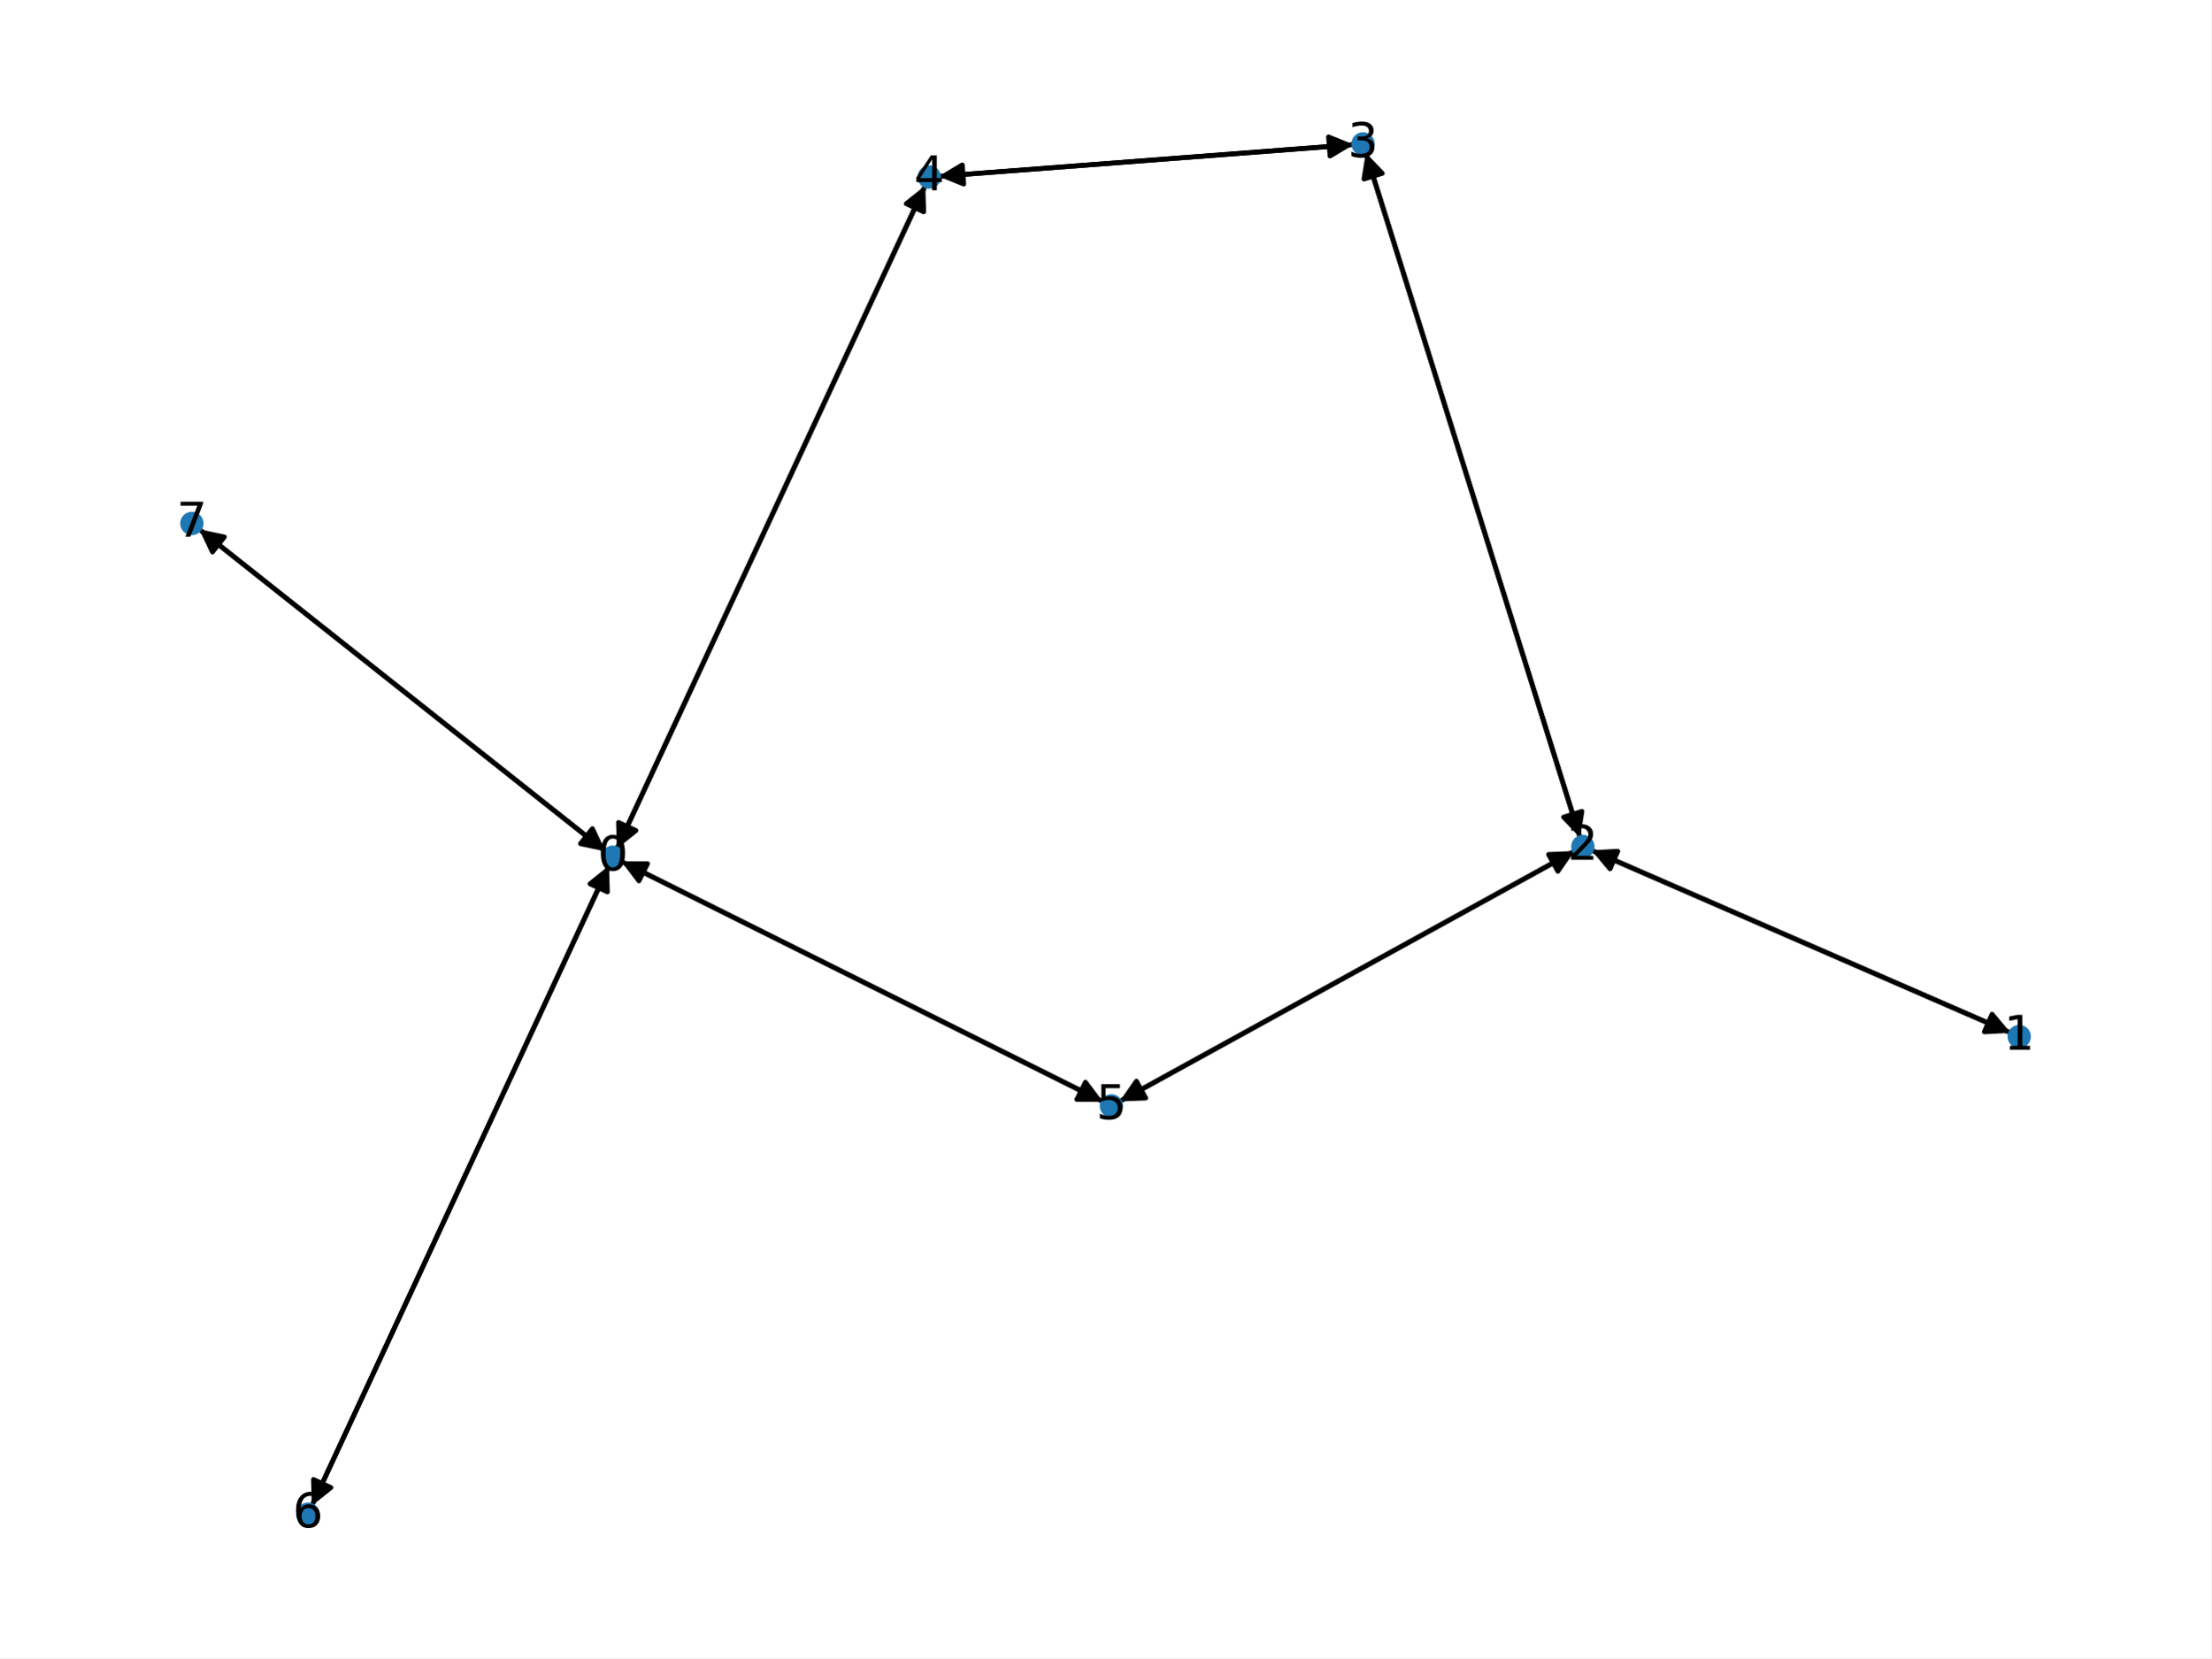
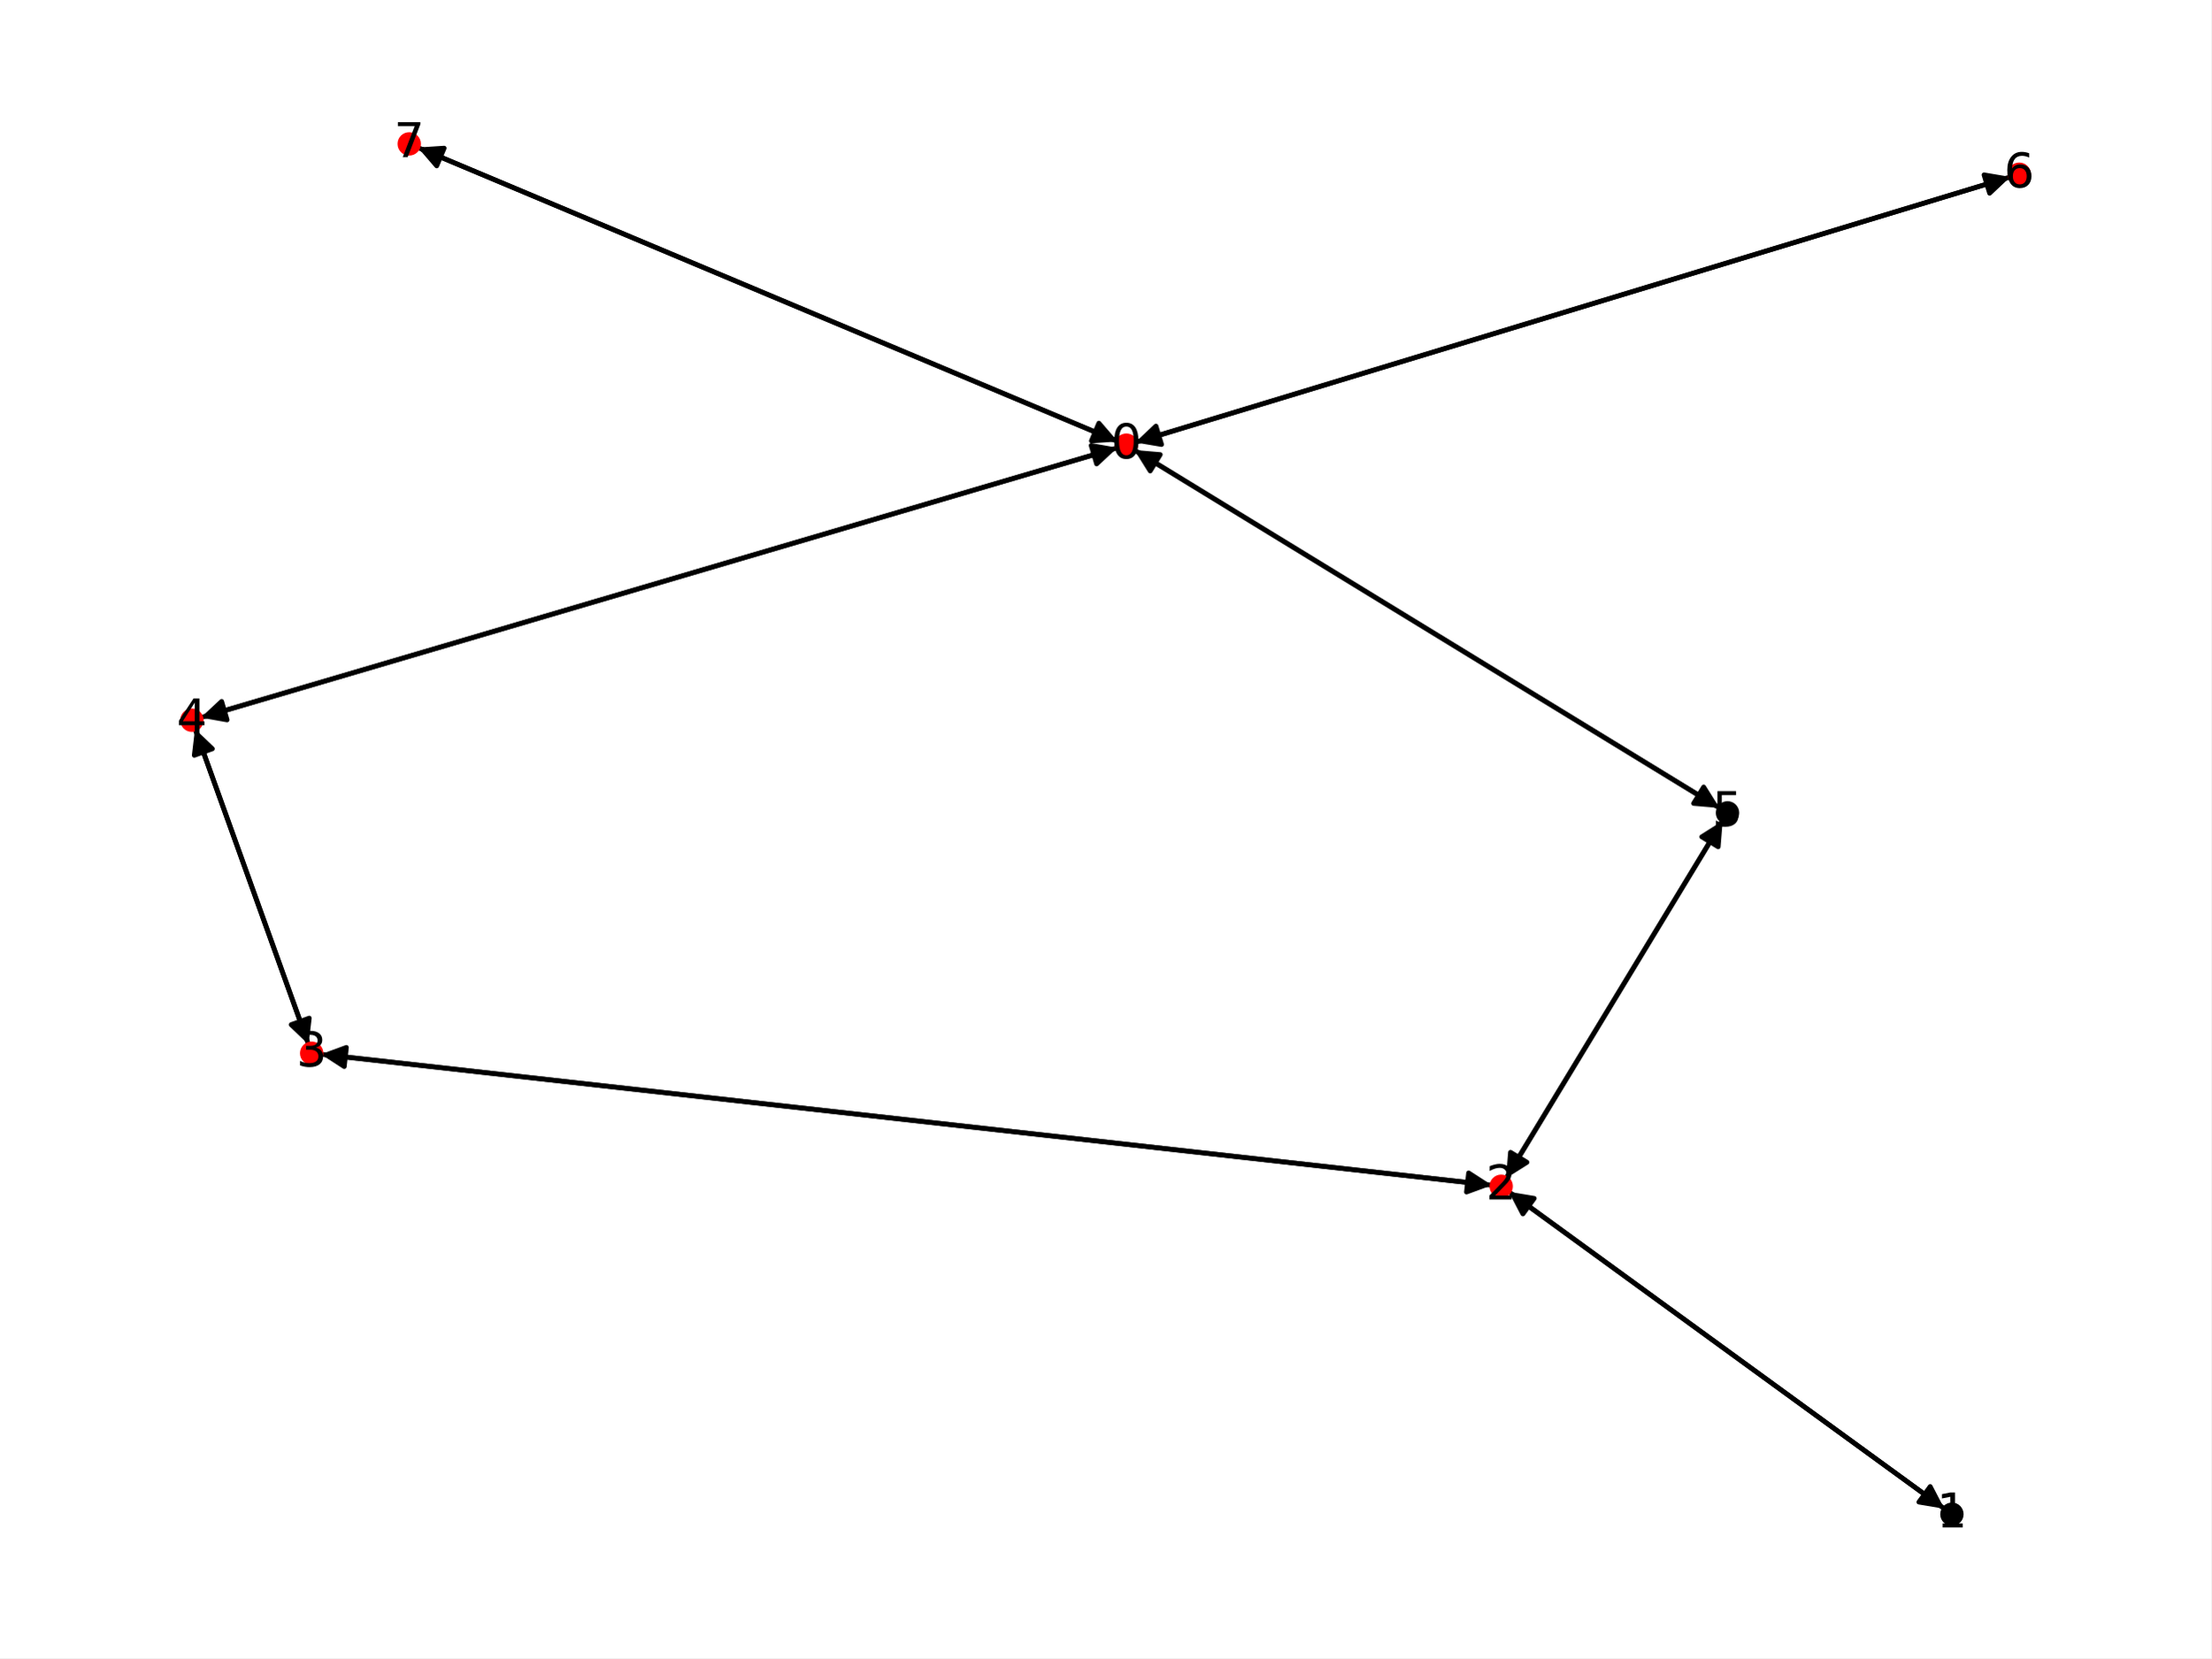
<svg xmlns="http://www.w3.org/2000/svg" xmlns:xlink="http://www.w3.org/1999/xlink" width="460.8pt" height="345.6pt" viewBox="0 0 460.8 345.6" version="1.1">
  <defs>
    <style type="text/css">*{stroke-linejoin: round; stroke-linecap: butt}</style>
  </defs>
  <g id="figure_1">
    <g id="patch_1">
      <path d="M 0 345.6  L 460.8 345.6  L 460.8 0  L 0 0  z " style="fill: #ffffff" />
    </g>
    <g id="axes_1">
      <g id="patch_2">
-         <path d="M 128.55 176.912  Q 160.694 107.787 192.368 39.675  " clip-path="url(#pad513994dc)" style="fill: none; stroke: #000000; stroke-linecap: round" />
-         <path d="M 188.867 42.458  L 192.368 39.675  L 192.494 44.145  z " clip-path="url(#pad513994dc)" style="stroke: #000000; stroke-linecap: round" />
+         <path d="M 232.882 93.321  Q 137.363 121.444 42.917 149.251  " clip-path="url(#p2a4345485e)" style="fill: none; stroke: #000000; stroke-linecap: round" />
+         <path d="M 47.319 150.04  L 42.917 149.251  L 46.189 146.202  z " clip-path="url(#p2a4345485e)" style="stroke: #000000; stroke-linecap: round" />
      </g>
      <g id="patch_3">
-         <path d="M 129.469 179.53  Q 179.681 204.589 228.892 229.148  " clip-path="url(#pad513994dc)" style="fill: none; stroke: #000000; stroke-linecap: round" />
-         <path d="M 226.206 225.573  L 228.892 229.148  L 224.42 229.152  z " clip-path="url(#pad513994dc)" style="stroke: #000000; stroke-linecap: round" />
+         <path d="M 236.394 93.787  Q 297.384 131.101 357.421 167.832  " clip-path="url(#p2a4345485e)" style="fill: none; stroke: #000000; stroke-linecap: round" />
+         <path d="M 355.052 164.039  L 357.421 167.832  L 352.965 167.451  z " clip-path="url(#p2a4345485e)" style="stroke: #000000; stroke-linecap: round" />
      </g>
      <g id="patch_4">
-         <path d="M 126.918 180.424  Q 95.951 247.14 65.454 312.842  " clip-path="url(#pad513994dc)" style="fill: none; stroke: #000000; stroke-linecap: round" />
-         <path d="M 68.953 310.056  L 65.454 312.842  L 65.324 308.372  z " clip-path="url(#pad513994dc)" style="stroke: #000000; stroke-linecap: round" />
+         <path d="M 236.593 92.211  Q 327.777 64.541 417.891 37.195  " clip-path="url(#p2a4345485e)" style="fill: none; stroke: #000000; stroke-linecap: round" />
+         <path d="M 413.483 36.443  L 417.891 37.195  L 414.644 40.27  z " clip-path="url(#p2a4345485e)" style="stroke: #000000; stroke-linecap: round" />
      </g>
      <g id="patch_5">
-         <path d="M 126.217 177.461  Q 83.861 143.882 42.381 110.998  " clip-path="url(#pad513994dc)" style="fill: none; stroke: #000000; stroke-linecap: round" />
-         <path d="M 44.273 115.05  L 42.381 110.998  L 46.758 111.915  z " clip-path="url(#pad513994dc)" style="stroke: #000000; stroke-linecap: round" />
+         <path d="M 232.955 92.025  Q 160.01 61.383 88.096 31.175  " clip-path="url(#p2a4345485e)" style="fill: none; stroke: #000000; stroke-linecap: round" />
+         <path d="M 91.009 34.568  L 88.096 31.175  L 92.558 30.88  z " clip-path="url(#p2a4345485e)" style="stroke: #000000; stroke-linecap: round" />
      </g>
      <g id="patch_6">
-         <path d="M 419.04 215.279  Q 375.348 196.249 332.68 177.666  " clip-path="url(#pad513994dc)" style="fill: none; stroke: #000000; stroke-linecap: round" />
-         <path d="M 335.549 181.097  L 332.68 177.666  L 337.146 177.43  z " clip-path="url(#pad513994dc)" style="stroke: #000000; stroke-linecap: round" />
+         <path d="M 405.22 314.469  Q 359.82 281.431 315.324 249.05  " clip-path="url(#p2a4345485e)" style="fill: none; stroke: #000000; stroke-linecap: round" />
+         <path d="M 317.382 253.021  L 315.324 249.05  L 319.735 249.787  z " clip-path="url(#p2a4345485e)" style="stroke: #000000; stroke-linecap: round" />
      </g>
      <g id="patch_7">
-         <path d="M 331.652 177.218  Q 375.344 196.248 418.011 214.831  " clip-path="url(#pad513994dc)" style="fill: none; stroke: #000000; stroke-linecap: round" />
-         <path d="M 415.143 211.4  L 418.011 214.831  L 413.546 215.067  z " clip-path="url(#pad513994dc)" style="stroke: #000000; stroke-linecap: round" />
+         <path d="M 314.424 248.395  Q 359.824 281.433 404.32 313.814  " clip-path="url(#p2a4345485e)" style="fill: none; stroke: #000000; stroke-linecap: round" />
+         <path d="M 402.262 309.843  L 404.32 313.814  L 399.908 313.077  z " clip-path="url(#p2a4345485e)" style="stroke: #000000; stroke-linecap: round" />
      </g>
      <g id="patch_8">
-         <path d="M 329.301 174.6  Q 306.968 103.22 284.969 32.906  " clip-path="url(#pad513994dc)" style="fill: none; stroke: #000000; stroke-linecap: round" />
-         <path d="M 284.255 37.321  L 284.969 32.906  L 288.072 36.127  z " clip-path="url(#pad513994dc)" style="stroke: #000000; stroke-linecap: round" />
+         <path d="M 310.93 247.039  Q 188.902 233.391 67.984 219.868  " clip-path="url(#p2a4345485e)" style="fill: none; stroke: #000000; stroke-linecap: round" />
+         <path d="M 71.737 222.3  L 67.984 219.868  L 72.182 218.325  z " clip-path="url(#p2a4345485e)" style="stroke: #000000; stroke-linecap: round" />
      </g>
      <g id="patch_9">
-         <path d="M 328.184 177.378  Q 280.751 203.478 234.296 229.04  " clip-path="url(#pad513994dc)" style="fill: none; stroke: #000000; stroke-linecap: round" />
-         <path d="M 238.765 228.864  L 234.296 229.04  L 236.837 225.359  z " clip-path="url(#pad513994dc)" style="stroke: #000000; stroke-linecap: round" />
+         <path d="M 313.859 245.599  Q 336.439 208.34 358.439 172.038  " clip-path="url(#p2a4345485e)" style="fill: none; stroke: #000000; stroke-linecap: round" />
+         <path d="M 354.656 174.422  L 358.439 172.038  L 358.076 176.495  z " clip-path="url(#p2a4345485e)" style="stroke: #000000; stroke-linecap: round" />
      </g>
      <g id="patch_10">
-         <path d="M 284.635 31.836  Q 306.967 103.216 328.966 173.53  " clip-path="url(#pad513994dc)" style="fill: none; stroke: #000000; stroke-linecap: round" />
-         <path d="M 329.681 169.115  L 328.966 173.53  L 325.863 170.309  z " clip-path="url(#pad513994dc)" style="stroke: #000000; stroke-linecap: round" />
+         <path d="M 66.873 219.744  Q 188.902 233.391 309.819 246.915  " clip-path="url(#p2a4345485e)" style="fill: none; stroke: #000000; stroke-linecap: round" />
+         <path d="M 306.066 244.482  L 309.819 246.915  L 305.622 248.458  z " clip-path="url(#p2a4345485e)" style="stroke: #000000; stroke-linecap: round" />
      </g>
      <g id="patch_11">
-         <path d="M 282.129 30.138  Q 238.857 33.447 196.701 36.672  " clip-path="url(#pad513994dc)" style="fill: none; stroke: #000000; stroke-linecap: round" />
-         <path d="M 200.842 38.361  L 196.701 36.672  L 200.537 34.373  z " clip-path="url(#pad513994dc)" style="stroke: #000000; stroke-linecap: round" />
+         <path d="M 64.291 217.703  Q 52.466 184.818 41.019 152.985  " clip-path="url(#p2a4345485e)" style="fill: none; stroke: #000000; stroke-linecap: round" />
+         <path d="M 40.491 157.425  L 41.019 152.985  L 44.255 156.072  z " clip-path="url(#p2a4345485e)" style="stroke: #000000; stroke-linecap: round" />
      </g>
      <g id="patch_12">
-         <path d="M 192.841 38.657  Q 160.696 107.783 129.023 175.895  " clip-path="url(#pad513994dc)" style="fill: none; stroke: #000000; stroke-linecap: round" />
-         <path d="M 132.523 173.111  L 129.023 175.895  L 128.896 171.424  z " clip-path="url(#pad513994dc)" style="stroke: #000000; stroke-linecap: round" />
+         <path d="M 41.844 149.567  Q 137.363 121.444 231.809 93.637  " clip-path="url(#p2a4345485e)" style="fill: none; stroke: #000000; stroke-linecap: round" />
+         <path d="M 227.407 92.848  L 231.809 93.637  L 228.537 96.685  z " clip-path="url(#p2a4345485e)" style="stroke: #000000; stroke-linecap: round" />
      </g>
      <g id="patch_13">
-         <path d="M 195.584 36.757  Q 238.855 33.448 281.012 30.223  " clip-path="url(#pad513994dc)" style="fill: none; stroke: #000000; stroke-linecap: round" />
-         <path d="M 276.871 28.534  L 281.012 30.223  L 277.176 32.522  z " clip-path="url(#pad513994dc)" style="stroke: #000000; stroke-linecap: round" />
+         <path d="M 40.643 151.939  Q 52.469 184.824 63.915 216.657  " clip-path="url(#p2a4345485e)" style="fill: none; stroke: #000000; stroke-linecap: round" />
+         <path d="M 64.444 212.216  L 63.915 216.657  L 60.68 213.57  z " clip-path="url(#p2a4345485e)" style="stroke: #000000; stroke-linecap: round" />
      </g>
      <g id="patch_14">
-         <path d="M 229.888 229.646  Q 179.677 204.587 130.466 180.027  " clip-path="url(#pad513994dc)" style="fill: none; stroke: #000000; stroke-linecap: round" />
-         <path d="M 133.152 183.603  L 130.466 180.027  L 134.938 180.024  z " clip-path="url(#pad513994dc)" style="stroke: #000000; stroke-linecap: round" />
+         <path d="M 358.367 168.412  Q 297.378 131.097 237.341 94.366  " clip-path="url(#p2a4345485e)" style="fill: none; stroke: #000000; stroke-linecap: round" />
+         <path d="M 239.71 98.16  L 237.341 94.366  L 241.797 94.748  z " clip-path="url(#p2a4345485e)" style="stroke: #000000; stroke-linecap: round" />
      </g>
      <g id="patch_15">
-         <path d="M 233.317 229.579  Q 280.75 203.479 327.205 177.917  " clip-path="url(#pad513994dc)" style="fill: none; stroke: #000000; stroke-linecap: round" />
-         <path d="M 322.736 178.093  L 327.205 177.917  L 324.664 181.598  z " clip-path="url(#pad513994dc)" style="stroke: #000000; stroke-linecap: round" />
+         <path d="M 359.02 171.08  Q 336.44 208.338 314.44 244.641  " clip-path="url(#p2a4345485e)" style="fill: none; stroke: #000000; stroke-linecap: round" />
+         <path d="M 318.223 242.256  L 314.44 244.641  L 314.802 240.183  z " clip-path="url(#p2a4345485e)" style="stroke: #000000; stroke-linecap: round" />
      </g>
      <g id="patch_16">
-         <path d="M 64.987 313.85  Q 95.954 247.134 126.45 181.432  " clip-path="url(#pad513994dc)" style="fill: none; stroke: #000000; stroke-linecap: round" />
-         <path d="M 122.952 184.218  L 126.45 181.432  L 126.58 185.902  z " clip-path="url(#pad513994dc)" style="stroke: #000000; stroke-linecap: round" />
+         <path d="M 418.959 36.871  Q 327.775 64.541 237.661 91.887  " clip-path="url(#p2a4345485e)" style="fill: none; stroke: #000000; stroke-linecap: round" />
+         <path d="M 242.07 92.639  L 237.661 91.887  L 240.908 88.812  z " clip-path="url(#p2a4345485e)" style="stroke: #000000; stroke-linecap: round" />
      </g>
      <g id="patch_17">
-         <path d="M 41.505 110.303  Q 83.861 143.882 125.341 176.766  " clip-path="url(#pad513994dc)" style="fill: none; stroke: #000000; stroke-linecap: round" />
-         <path d="M 123.449 172.714  L 125.341 176.766  L 120.964 175.849  z " clip-path="url(#pad513994dc)" style="stroke: #000000; stroke-linecap: round" />
+         <path d="M 87.059 30.739  Q 160.004 61.381 231.919 91.589  " clip-path="url(#p2a4345485e)" style="fill: none; stroke: #000000; stroke-linecap: round" />
+         <path d="M 229.006 88.196  L 231.919 91.589  L 227.457 91.884  z " clip-path="url(#p2a4345485e)" style="stroke: #000000; stroke-linecap: round" />
      </g>
      <g id="PathCollection_1">
        <defs>
-           <path id="m0b620e9298" d="M 0 1.936  C 0.514 1.936 1.006 1.732 1.369 1.369  C 1.732 1.006 1.936 0.514 1.936 0  C 1.936 -0.514 1.732 -1.006 1.369 -1.369  C 1.006 -1.732 0.514 -1.936 0 -1.936  C -0.514 -1.936 -1.006 -1.732 -1.369 -1.369  C -1.732 -1.006 -1.936 -0.514 -1.936 0  C -1.936 0.514 -1.732 1.006 -1.369 1.369  C -1.006 1.732 -0.514 1.936 0 1.936  z " style="stroke: #1f78b4" />
+           <path id="C0_0_13c79c01a4" d="M 0 1.936  C 0.514 1.936 1.006 1.732 1.369 1.369  C 1.732 1.006 1.936 0.514 1.936 -0  C 1.936 -0.514 1.732 -1.006 1.369 -1.369  C 1.006 -1.732 0.514 -1.936 0 -1.936  C -0.514 -1.936 -1.006 -1.732 -1.369 -1.369  C -1.732 -1.006 -1.936 -0.514 -1.936 0  C -1.936 0.514 -1.732 1.006 -1.369 1.369  C -1.006 1.732 -0.514 1.936 0 1.936  z " />
        </defs>
-         <g clip-path="url(#pad513994dc)">
-           <use xlink:href="#m0b620e9298" x="127.735" y="178.665" style="fill: #1f78b4; stroke: #1f78b4" />
-           <use xlink:href="#m0b620e9298" x="420.813" y="216.051" style="fill: #1f78b4; stroke: #1f78b4" />
-           <use xlink:href="#m0b620e9298" x="329.879" y="176.446" style="fill: #1f78b4; stroke: #1f78b4" />
-           <use xlink:href="#m0b620e9298" x="284.057" y="29.99" style="fill: #1f78b4; stroke: #1f78b4" />
-           <use xlink:href="#m0b620e9298" x="193.656" y="36.905" style="fill: #1f78b4; stroke: #1f78b4" />
-           <use xlink:href="#m0b620e9298" x="231.622" y="230.511" style="fill: #1f78b4; stroke: #1f78b4" />
-           <use xlink:href="#m0b620e9298" x="64.17" y="315.61" style="fill: #1f78b4; stroke: #1f78b4" />
-           <use xlink:href="#m0b620e9298" x="39.987" y="109.099" style="fill: #1f78b4; stroke: #1f78b4" />
+         <g clip-path="url(#p2a4345485e)">
+           <use xlink:href="#C0_0_13c79c01a4" x="234.739" y="92.774" style="fill: #ff0000; stroke: #ff0000" />
+         </g>
+         <g clip-path="url(#p2a4345485e)">
+           <use xlink:href="#C0_0_13c79c01a4" x="406.788" y="315.61" style="stroke: #000000" />
+         </g>
+         <g clip-path="url(#p2a4345485e)">
+           <use xlink:href="#C0_0_13c79c01a4" x="312.856" y="247.254" style="fill: #ff0000; stroke: #ff0000" />
+         </g>
+         <g clip-path="url(#p2a4345485e)">
+           <use xlink:href="#C0_0_13c79c01a4" x="64.948" y="219.529" style="fill: #ff0000; stroke: #ff0000" />
+         </g>
+         <g clip-path="url(#p2a4345485e)">
+           <use xlink:href="#C0_0_13c79c01a4" x="39.987" y="150.113" style="fill: #ff0000; stroke: #ff0000" />
+         </g>
+         <g clip-path="url(#p2a4345485e)">
+           <use xlink:href="#C0_0_13c79c01a4" x="360.023" y="169.424" style="stroke: #000000" />
+         </g>
+         <g clip-path="url(#p2a4345485e)">
+           <use xlink:href="#C0_0_13c79c01a4" x="420.813" y="36.308" style="fill: #ff0000; stroke: #ff0000" />
+         </g>
+         <g clip-path="url(#p2a4345485e)">
+           <use xlink:href="#C0_0_13c79c01a4" x="85.276" y="29.99" style="fill: #ff0000; stroke: #ff0000" />
        </g>
      </g>
      <g id="text_1">
-         <g clip-path="url(#pad513994dc)">
-           <g transform="translate(124.5538 181.4239) scale(0.1 -0.1)">
+         <g clip-path="url(#p2a4345485e)">
+           <g transform="translate(231.5577 95.53332) scale(0.1 -0.1)">
            <defs>
              <path id="DejaVuSans-30" d="M 2034 4250  Q 1547 4250 1301 3770  Q 1056 3291 1056 2328  Q 1056 1369 1301 889  Q 1547 409 2034 409  Q 2525 409 2770 889  Q 3016 1369 3016 2328  Q 3016 3291 2770 3770  Q 2525 4250 2034 4250  z M 2034 4750  Q 2819 4750 3233 4129  Q 3647 3509 3647 2328  Q 3647 1150 3233 529  Q 2819 -91 2034 -91  Q 1250 -91 836 529  Q 422 1150 422 2328  Q 422 3509 836 4129  Q 1250 4750 2034 4750  z " transform="scale(0.015625)" />
            </defs>
            <use xlink:href="#DejaVuSans-30" />
          </g>
        </g>
      </g>
      <g id="text_2">
-         <g clip-path="url(#pad513994dc)">
-           <g transform="translate(417.632 218.8106) scale(0.1 -0.1)">
+         <g clip-path="url(#p2a4345485e)">
+           <g transform="translate(403.6067 318.3693) scale(0.1 -0.1)">
            <defs>
              <path id="DejaVuSans-31" d="M 794 531  L 1825 531  L 1825 4091  L 703 3866  L 703 4441  L 1819 4666  L 2450 4666  L 2450 531  L 3481 531  L 3481 0  L 794 0  L 794 531  z " transform="scale(0.015625)" />
            </defs>
            <use xlink:href="#DejaVuSans-31" />
          </g>
        </g>
      </g>
      <g id="text_3">
-         <g clip-path="url(#pad513994dc)">
-           <g transform="translate(326.6973 179.2052) scale(0.1 -0.1)">
+         <g clip-path="url(#p2a4345485e)">
+           <g transform="translate(309.6746 250.0135) scale(0.1 -0.1)">
            <defs>
              <path id="DejaVuSans-32" d="M 1228 531  L 3431 531  L 3431 0  L 469 0  L 469 531  Q 828 903 1448 1529  Q 2069 2156 2228 2338  Q 2531 2678 2651 2914  Q 2772 3150 2772 3378  Q 2772 3750 2511 3984  Q 2250 4219 1831 4219  Q 1534 4219 1204 4116  Q 875 4013 500 3803  L 500 4441  Q 881 4594 1212 4672  Q 1544 4750 1819 4750  Q 2544 4750 2975 4387  Q 3406 4025 3406 3419  Q 3406 3131 3298 2873  Q 3191 2616 2906 2266  Q 2828 2175 2409 1742  Q 1991 1309 1228 531  z " transform="scale(0.015625)" />
            </defs>
            <use xlink:href="#DejaVuSans-32" />
          </g>
        </g>
      </g>
      <g id="text_4">
-         <g clip-path="url(#pad513994dc)">
-           <g transform="translate(280.8757 32.74946) scale(0.1 -0.1)">
+         <g clip-path="url(#p2a4345485e)">
+           <g transform="translate(61.76656 222.288) scale(0.1 -0.1)">
            <defs>
              <path id="DejaVuSans-33" d="M 2597 2516  Q 3050 2419 3304 2112  Q 3559 1806 3559 1356  Q 3559 666 3084 287  Q 2609 -91 1734 -91  Q 1441 -91 1130 -33  Q 819 25 488 141  L 488 750  Q 750 597 1062 519  Q 1375 441 1716 441  Q 2309 441 2620 675  Q 2931 909 2931 1356  Q 2931 1769 2642 2001  Q 2353 2234 1838 2234  L 1294 2234  L 1294 2753  L 1863 2753  Q 2328 2753 2575 2939  Q 2822 3125 2822 3475  Q 2822 3834 2567 4026  Q 2313 4219 1838 4219  Q 1578 4219 1281 4162  Q 984 4106 628 3988  L 628 4550  Q 988 4650 1302 4700  Q 1616 4750 1894 4750  Q 2613 4750 3031 4423  Q 3450 4097 3450 3541  Q 3450 3153 3228 2886  Q 3006 2619 2597 2516  z " transform="scale(0.015625)" />
            </defs>
            <use xlink:href="#DejaVuSans-33" />
          </g>
        </g>
      </g>
      <g id="text_5">
-         <g clip-path="url(#pad513994dc)">
-           <g transform="translate(190.4743 39.66424) scale(0.1 -0.1)">
+         <g clip-path="url(#p2a4345485e)">
+           <g transform="translate(36.80553 152.8727) scale(0.1 -0.1)">
            <defs>
              <path id="DejaVuSans-34" d="M 2419 4116  L 825 1625  L 2419 1625  L 2419 4116  z M 2253 4666  L 3047 4666  L 3047 1625  L 3713 1625  L 3713 1100  L 3047 1100  L 3047 0  L 2419 0  L 2419 1100  L 313 1100  L 313 1709  L 2253 4666  z " transform="scale(0.015625)" />
            </defs>
            <use xlink:href="#DejaVuSans-34" />
          </g>
        </g>
      </g>
      <g id="text_6">
-         <g clip-path="url(#pad513994dc)">
-           <g transform="translate(228.4412 233.2705) scale(0.1 -0.1)">
+         <g clip-path="url(#p2a4345485e)">
+           <g transform="translate(356.8418 172.1838) scale(0.1 -0.1)">
            <defs>
              <path id="DejaVuSans-35" d="M 691 4666  L 3169 4666  L 3169 4134  L 1269 4134  L 1269 2991  Q 1406 3038 1543 3061  Q 1681 3084 1819 3084  Q 2600 3084 3056 2656  Q 3513 2228 3513 1497  Q 3513 744 3044 326  Q 2575 -91 1722 -91  Q 1428 -91 1123 -41  Q 819 9 494 109  L 494 744  Q 775 591 1075 516  Q 1375 441 1709 441  Q 2250 441 2565 725  Q 2881 1009 2881 1497  Q 2881 1984 2565 2268  Q 2250 2553 1709 2553  Q 1456 2553 1204 2497  Q 953 2441 691 2322  L 691 4666  z " transform="scale(0.015625)" />
            </defs>
            <use xlink:href="#DejaVuSans-35" />
          </g>
        </g>
      </g>
      <g id="text_7">
-         <g clip-path="url(#pad513994dc)">
-           <g transform="translate(60.98867 318.3693) scale(0.1 -0.1)">
+         <g clip-path="url(#p2a4345485e)">
+           <g transform="translate(417.632 39.06744) scale(0.1 -0.1)">
            <defs>
              <path id="DejaVuSans-36" d="M 2113 2584  Q 1688 2584 1439 2293  Q 1191 2003 1191 1497  Q 1191 994 1439 701  Q 1688 409 2113 409  Q 2538 409 2786 701  Q 3034 994 3034 1497  Q 3034 2003 2786 2293  Q 2538 2584 2113 2584  z M 3366 4563  L 3366 3988  Q 3128 4100 2886 4159  Q 2644 4219 2406 4219  Q 1781 4219 1451 3797  Q 1122 3375 1075 2522  Q 1259 2794 1537 2939  Q 1816 3084 2150 3084  Q 2853 3084 3261 2657  Q 3669 2231 3669 1497  Q 3669 778 3244 343  Q 2819 -91 2113 -91  Q 1303 -91 875 529  Q 447 1150 447 2328  Q 447 3434 972 4092  Q 1497 4750 2381 4750  Q 2619 4750 2861 4703  Q 3103 4656 3366 4563  z " transform="scale(0.015625)" />
            </defs>
            <use xlink:href="#DejaVuSans-36" />
          </g>
        </g>
      </g>
      <g id="text_8">
-         <g clip-path="url(#pad513994dc)">
-           <g transform="translate(36.80553 111.8586) scale(0.1 -0.1)">
+         <g clip-path="url(#p2a4345485e)">
+           <g transform="translate(82.09449 32.74946) scale(0.1 -0.1)">
            <defs>
              <path id="DejaVuSans-37" d="M 525 4666  L 3525 4666  L 3525 4397  L 1831 0  L 1172 0  L 2766 4134  L 525 4134  L 525 4666  z " transform="scale(0.015625)" />
            </defs>
            <use xlink:href="#DejaVuSans-37" />
          </g>
        </g>
      </g>
    </g>
  </g>
  <defs>
-     <clipPath id="pad513994dc">
+     <clipPath id="p2a4345485e">
      <rect x="0" y="0" width="460.8" height="345.6" />
    </clipPath>
  </defs>
</svg>
